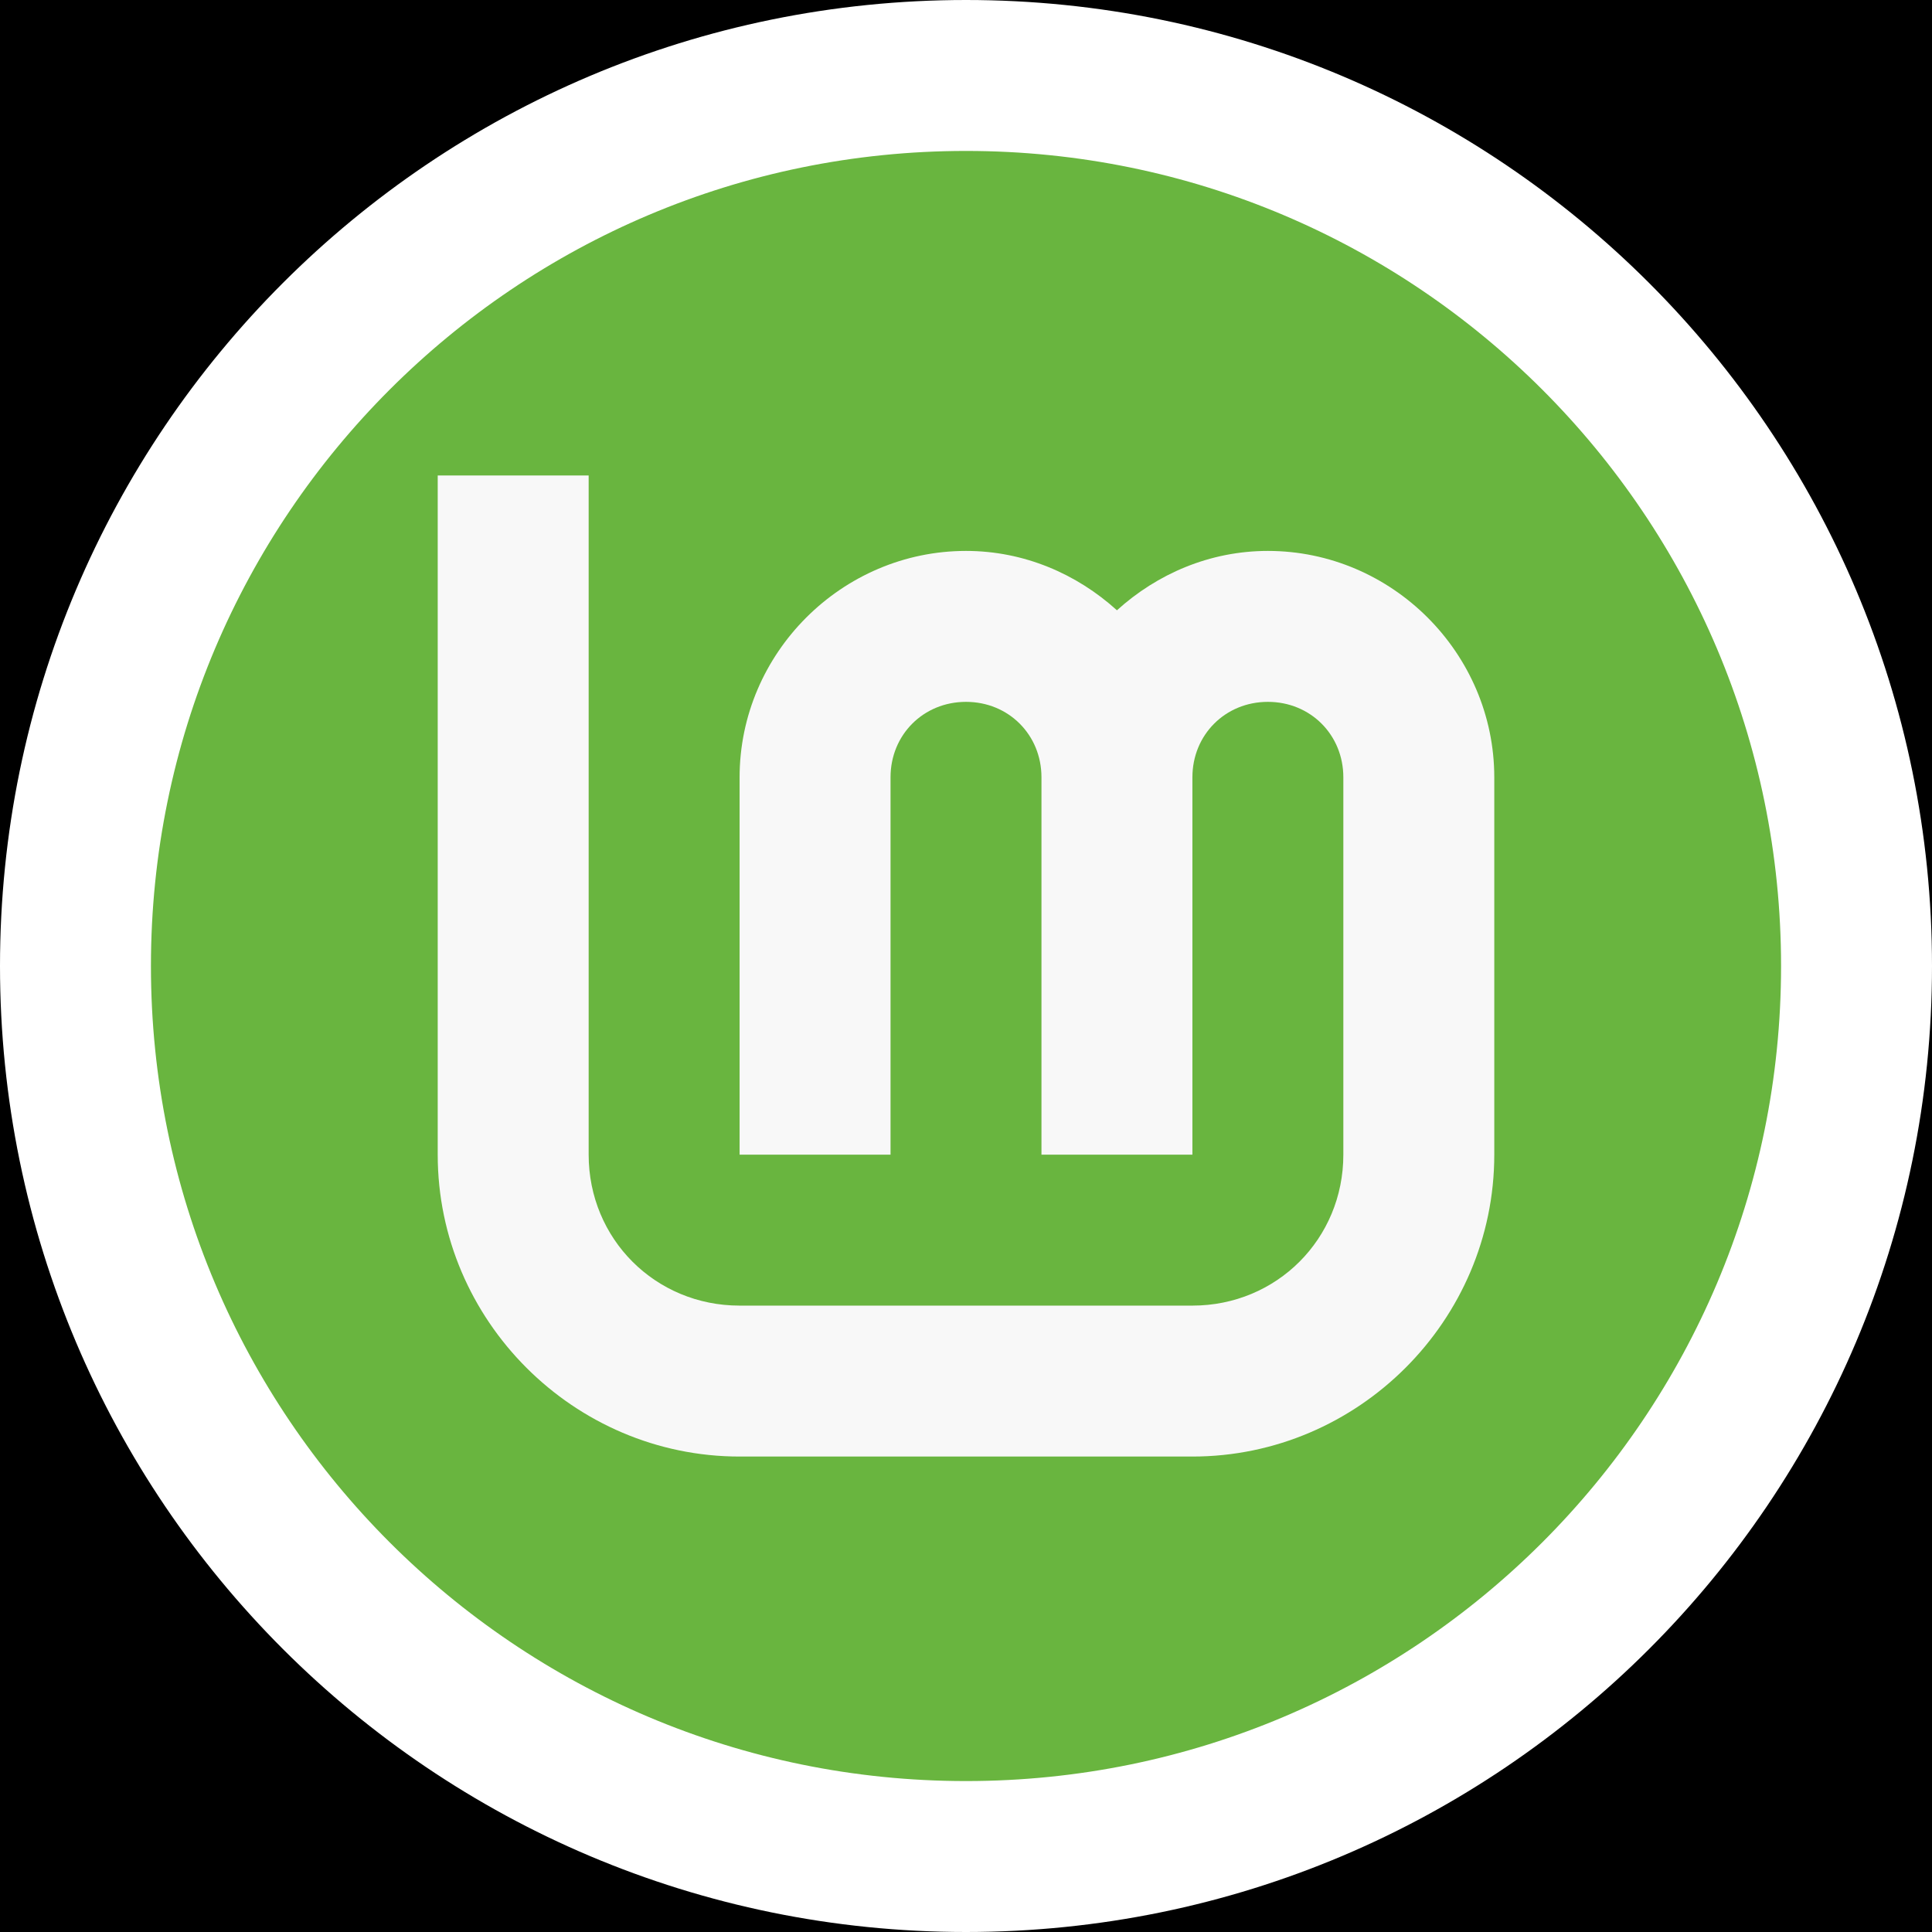
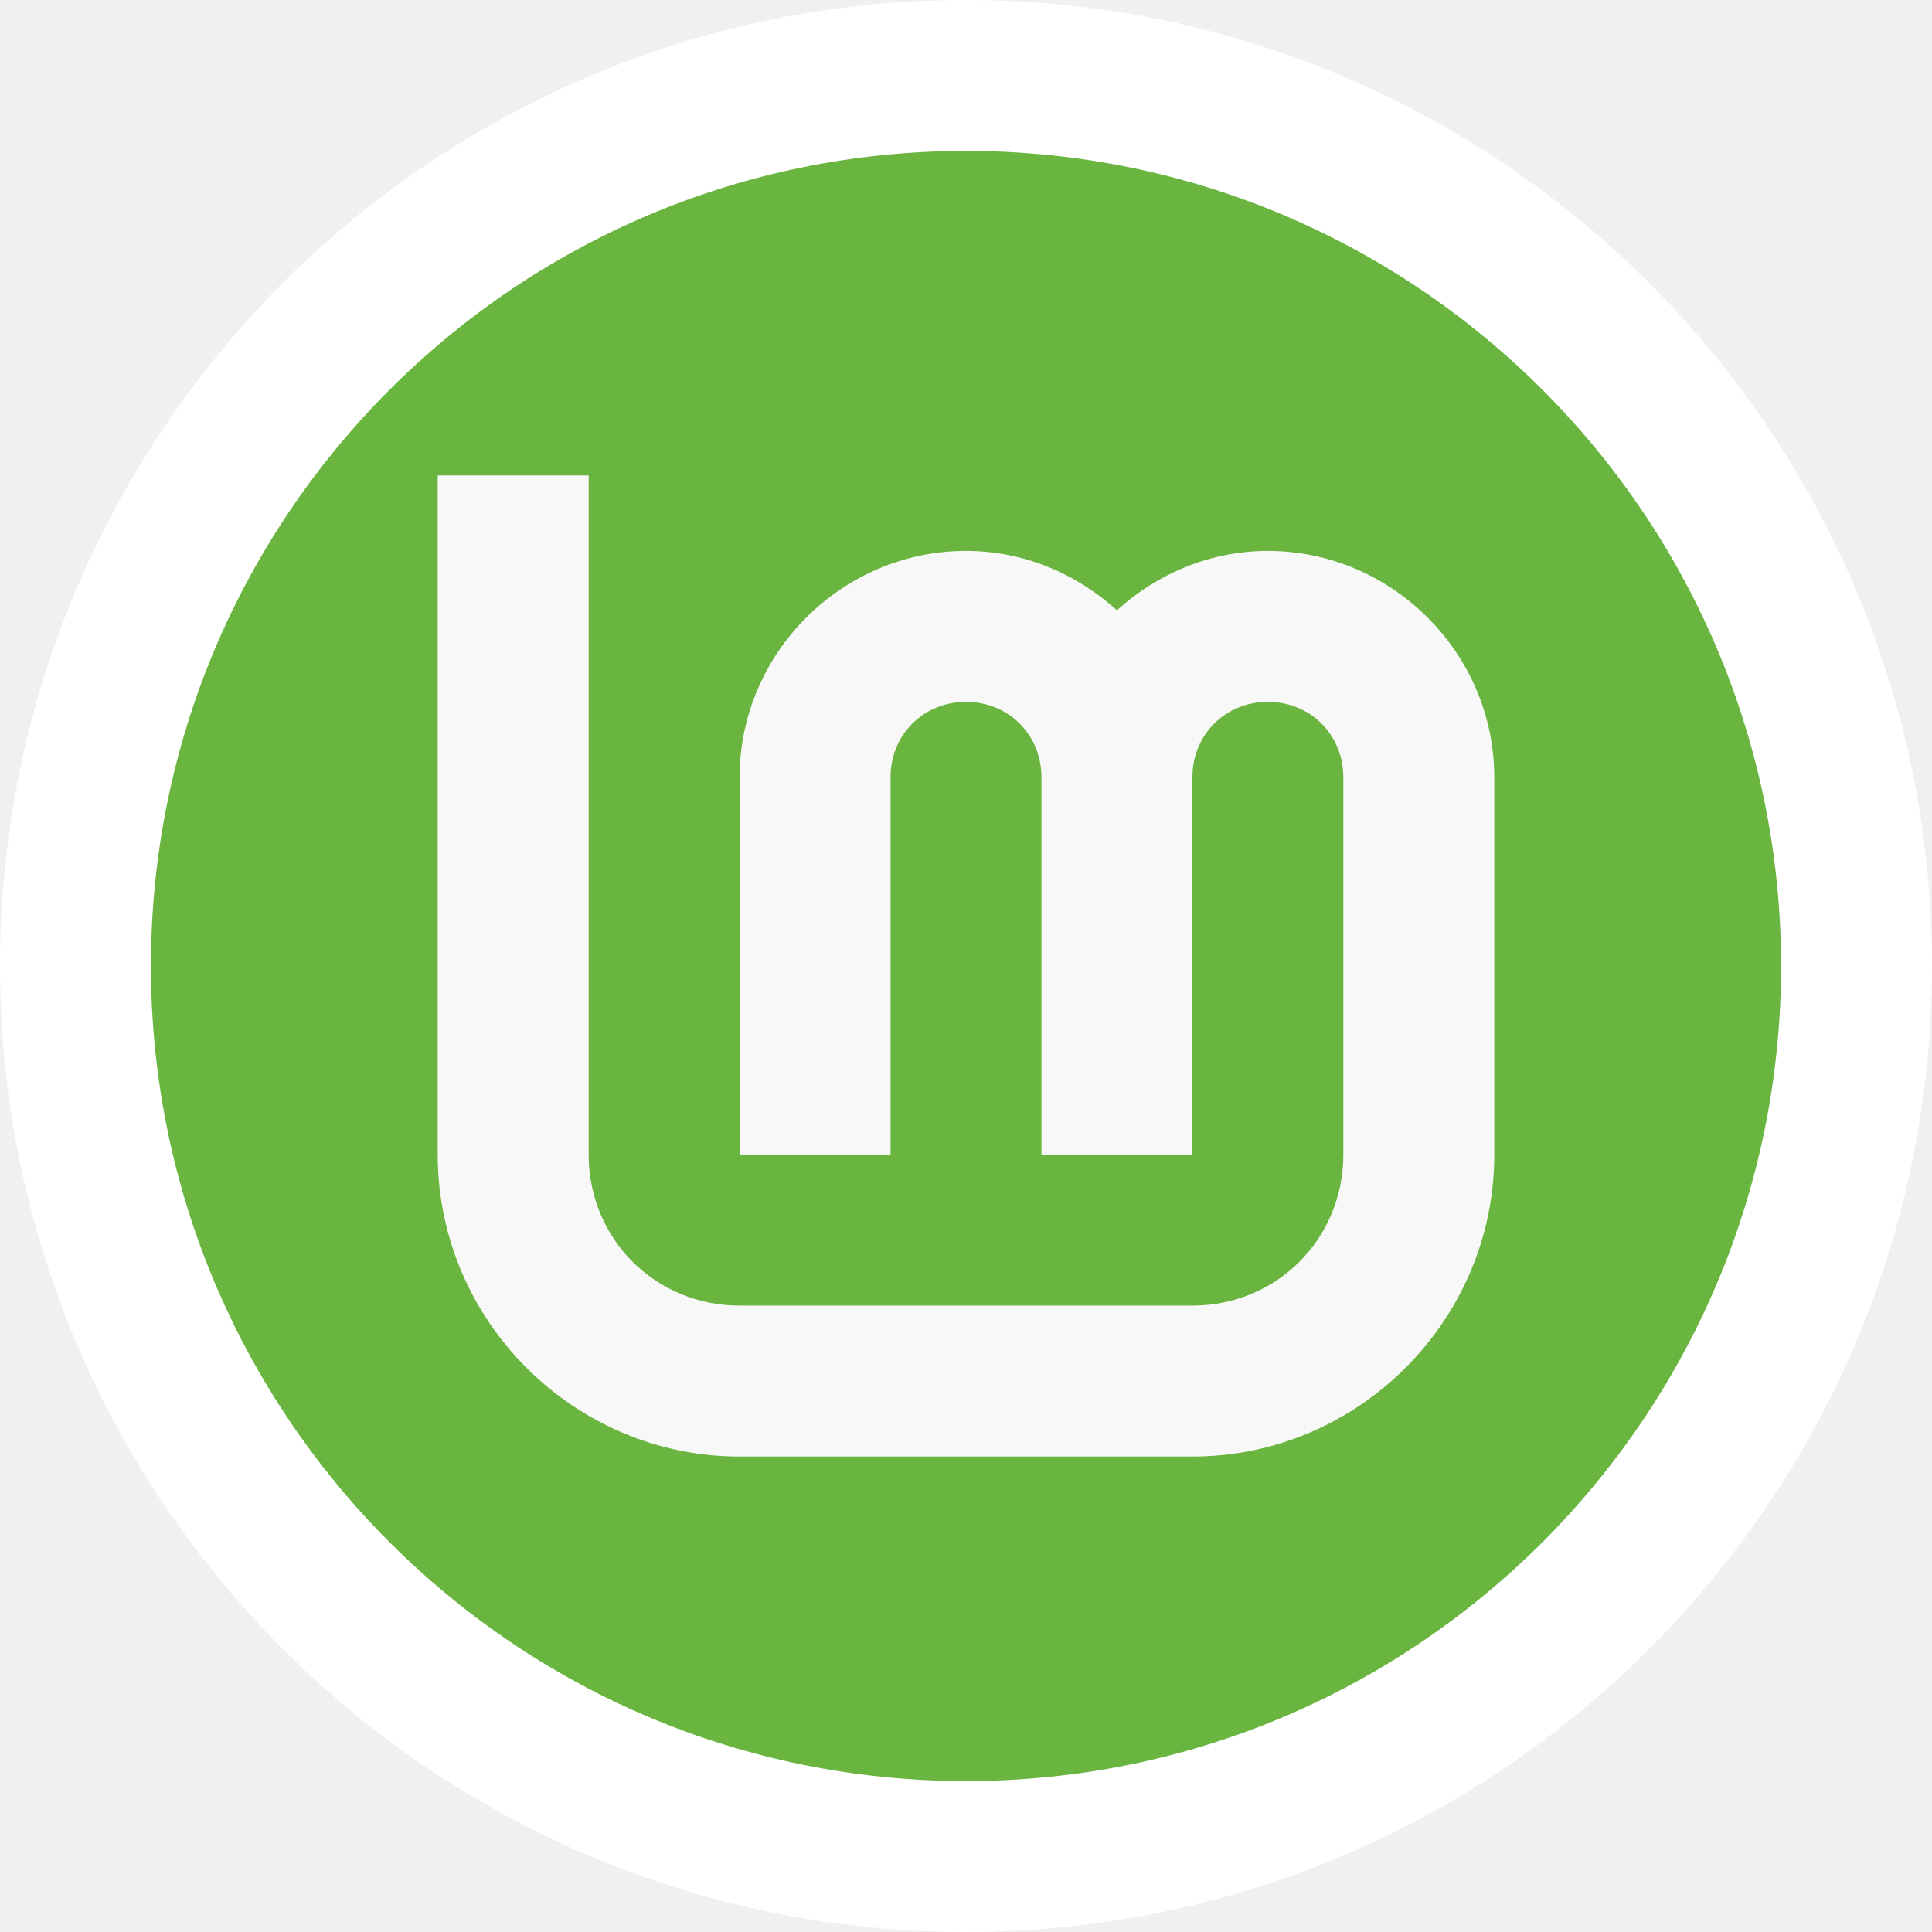
<svg xmlns="http://www.w3.org/2000/svg" width="500" height="500" viewBox="0 0 500 500" version="1.1" id="svg5">
  <defs id="defs2" />
-   <rect style="fill:#000000;stroke-width:4.728;stroke-linecap:round;stroke-linejoin:round;stroke-dasharray:14.185, 14.185;paint-order:stroke fill markers;fill-opacity:1" id="rect1" width="500" height="500" x="0" y="0" />
-   <g id="layer3" style="stroke:#ffffff;stroke-opacity:1" transform="scale(1.953125)">
-     <circle style="fill:#69b53f;fill-opacity:1;stroke:#ffffff;stroke-width:20;stroke-miterlimit:4;stroke-dasharray:none;stroke-opacity:1" id="path32" cx="128" cy="128" r="118" />
-     <path style="color:#000000;fill:#f8f8f8;fill-opacity:1;stroke:#ffffff;stroke-width:0;stroke-opacity:1;-inkscape-stroke:none" d="m 58,63 v 90 c 0,21.973 18.027,40 40,40 h 60 c 21.973,0 40,-18.027 40,-40 v -50 c 0,-16.45 -13.55,-30 -30,-30 -7.685,0 -14.667,3.038 -20,7.866 -5.333,-4.829 -12.315,-7.866 -20,-7.866 -16.45,0 -30,13.55 -30,30 v 50 h 20 v -50 c 0,-5.641 4.359,-10 10,-10 5.641,0 10,4.359 10,10 v 50 h 20 v -50 c 0,-5.641 4.359,-10 10,-10 5.641,0 10,4.359 10,10 v 50 c 0,11.164 -8.836,20 -20,20 H 98 c -11.164,0 -20,-8.836 -20,-20 V 63 Z" id="path4193" />
-   </g>
+   <circle style="fill:#69b53f;fill-opacity:1;stroke:#ffffff;stroke-width:39.062;stroke-miterlimit:4;stroke-dasharray:none;stroke-opacity:1" id="path32" cx="250" cy="250" r="230.469" />
+   <path style="color:#000000;fill:#f8f8f8;fill-opacity:1;stroke:#ffffff;stroke-width:0;stroke-opacity:1;-inkscape-stroke:none" d="m 113.281,123.047 v 175.781 c 0,42.916 35.209,78.125 78.125,78.125 h 117.188 c 42.916,0 78.125,-35.209 78.125,-78.125 v -97.656 c 0,-32.129 -26.465,-58.594 -58.594,-58.594 -15.01,0 -28.646,5.933 -39.062,15.364 -10.416,-9.431 -24.053,-15.364 -39.062,-15.364 -32.129,0 -58.594,26.465 -58.594,58.594 v 97.656 h 39.063 v -97.656 c 0,-11.018 8.513,-19.531 19.531,-19.531 11.018,0 19.531,8.513 19.531,19.531 v 97.656 h 39.062 v -97.656 c 0,-11.018 8.513,-19.531 19.531,-19.531 11.018,0 19.531,8.513 19.531,19.531 v 97.656 c 0,21.805 -17.258,39.062 -39.062,39.062 H 191.406 c -21.805,0 -39.062,-17.258 -39.062,-39.062 V 123.047 Z" id="path4193" />
</svg>
